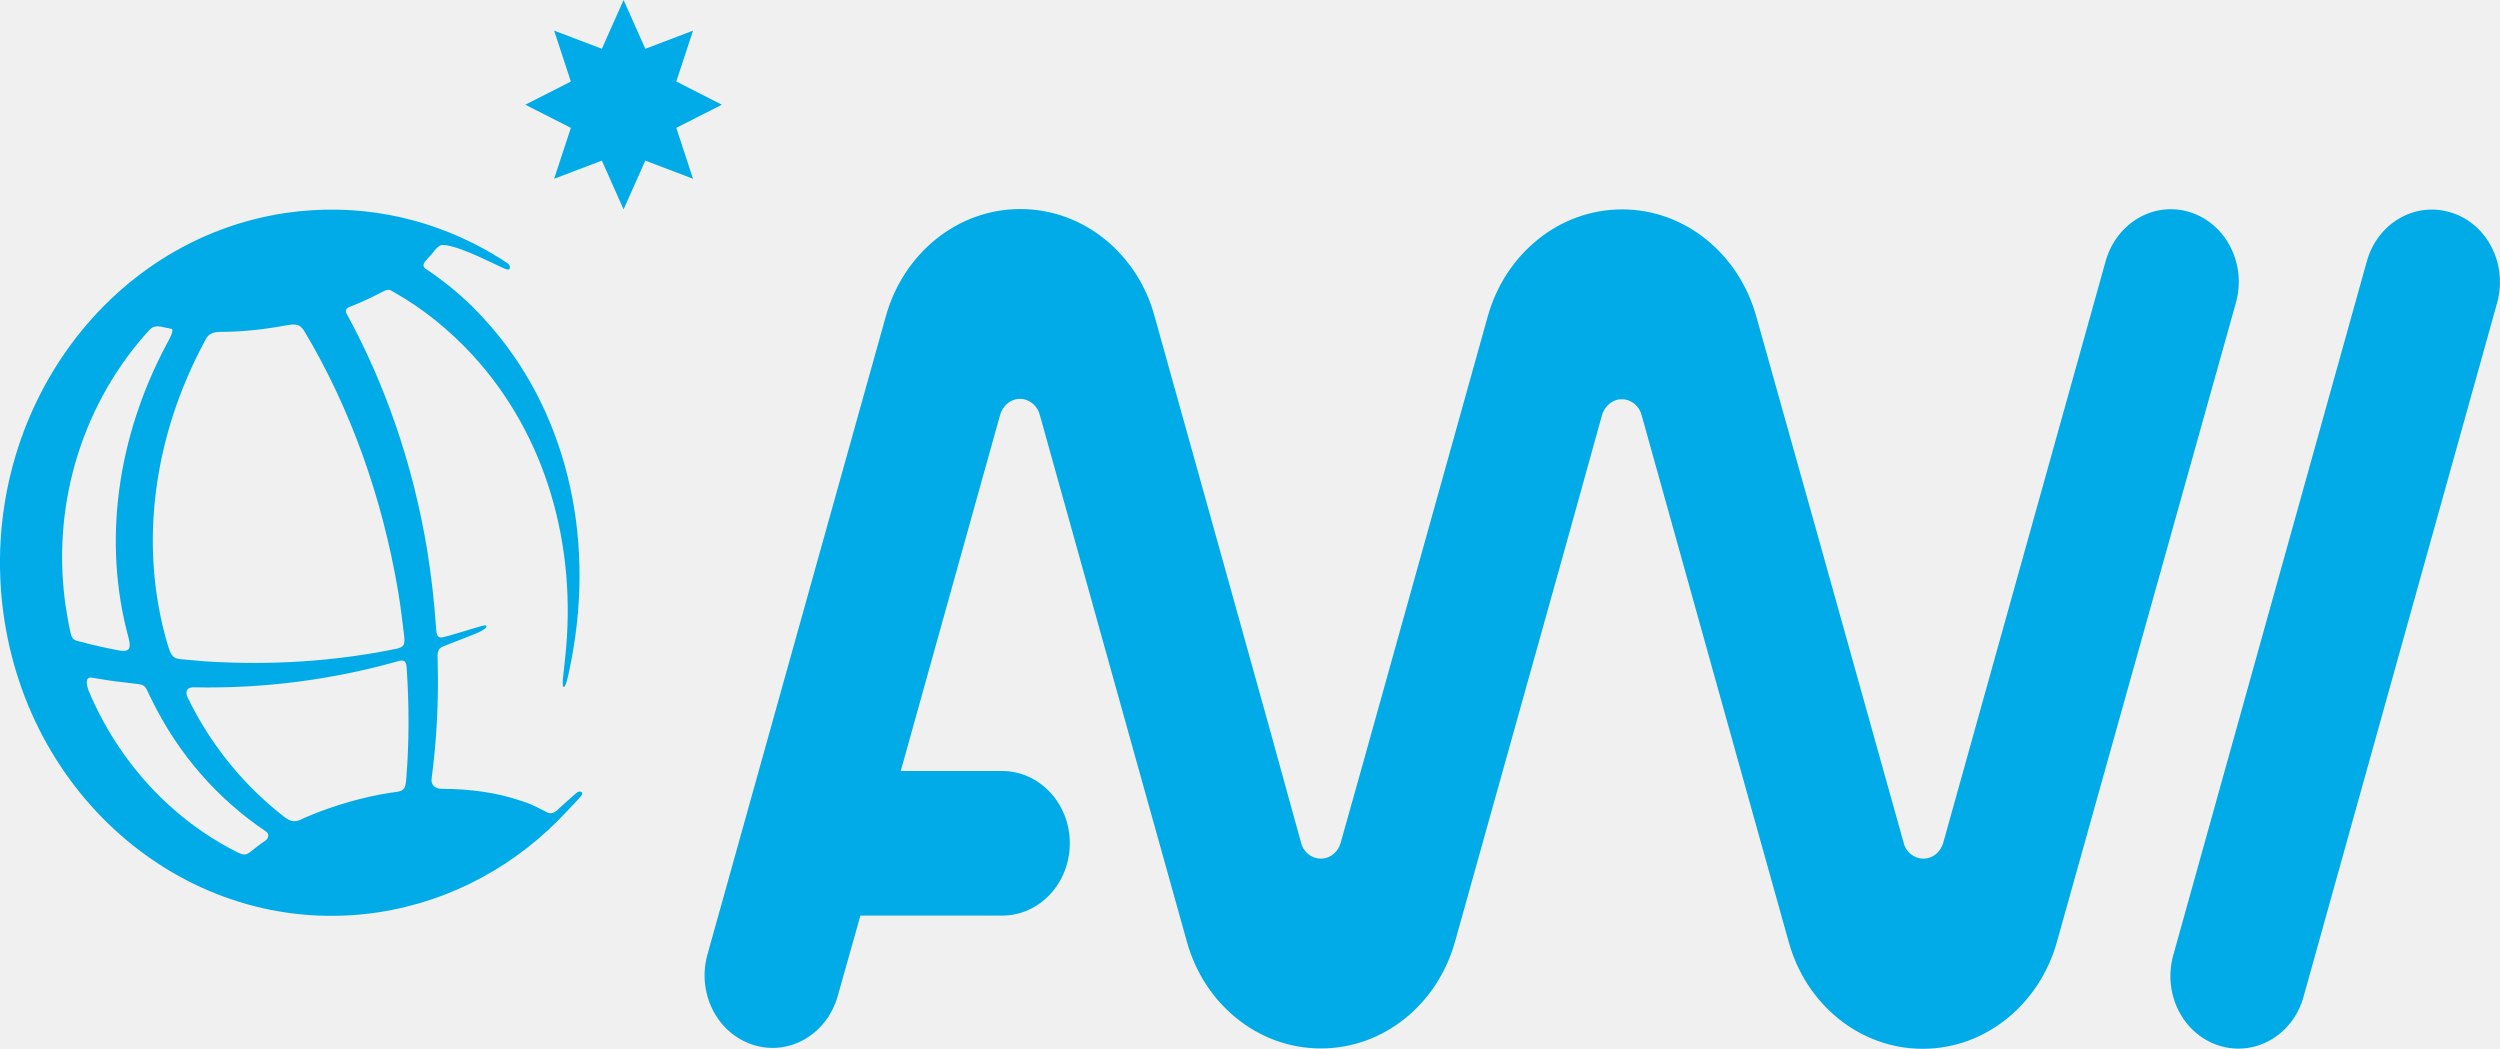
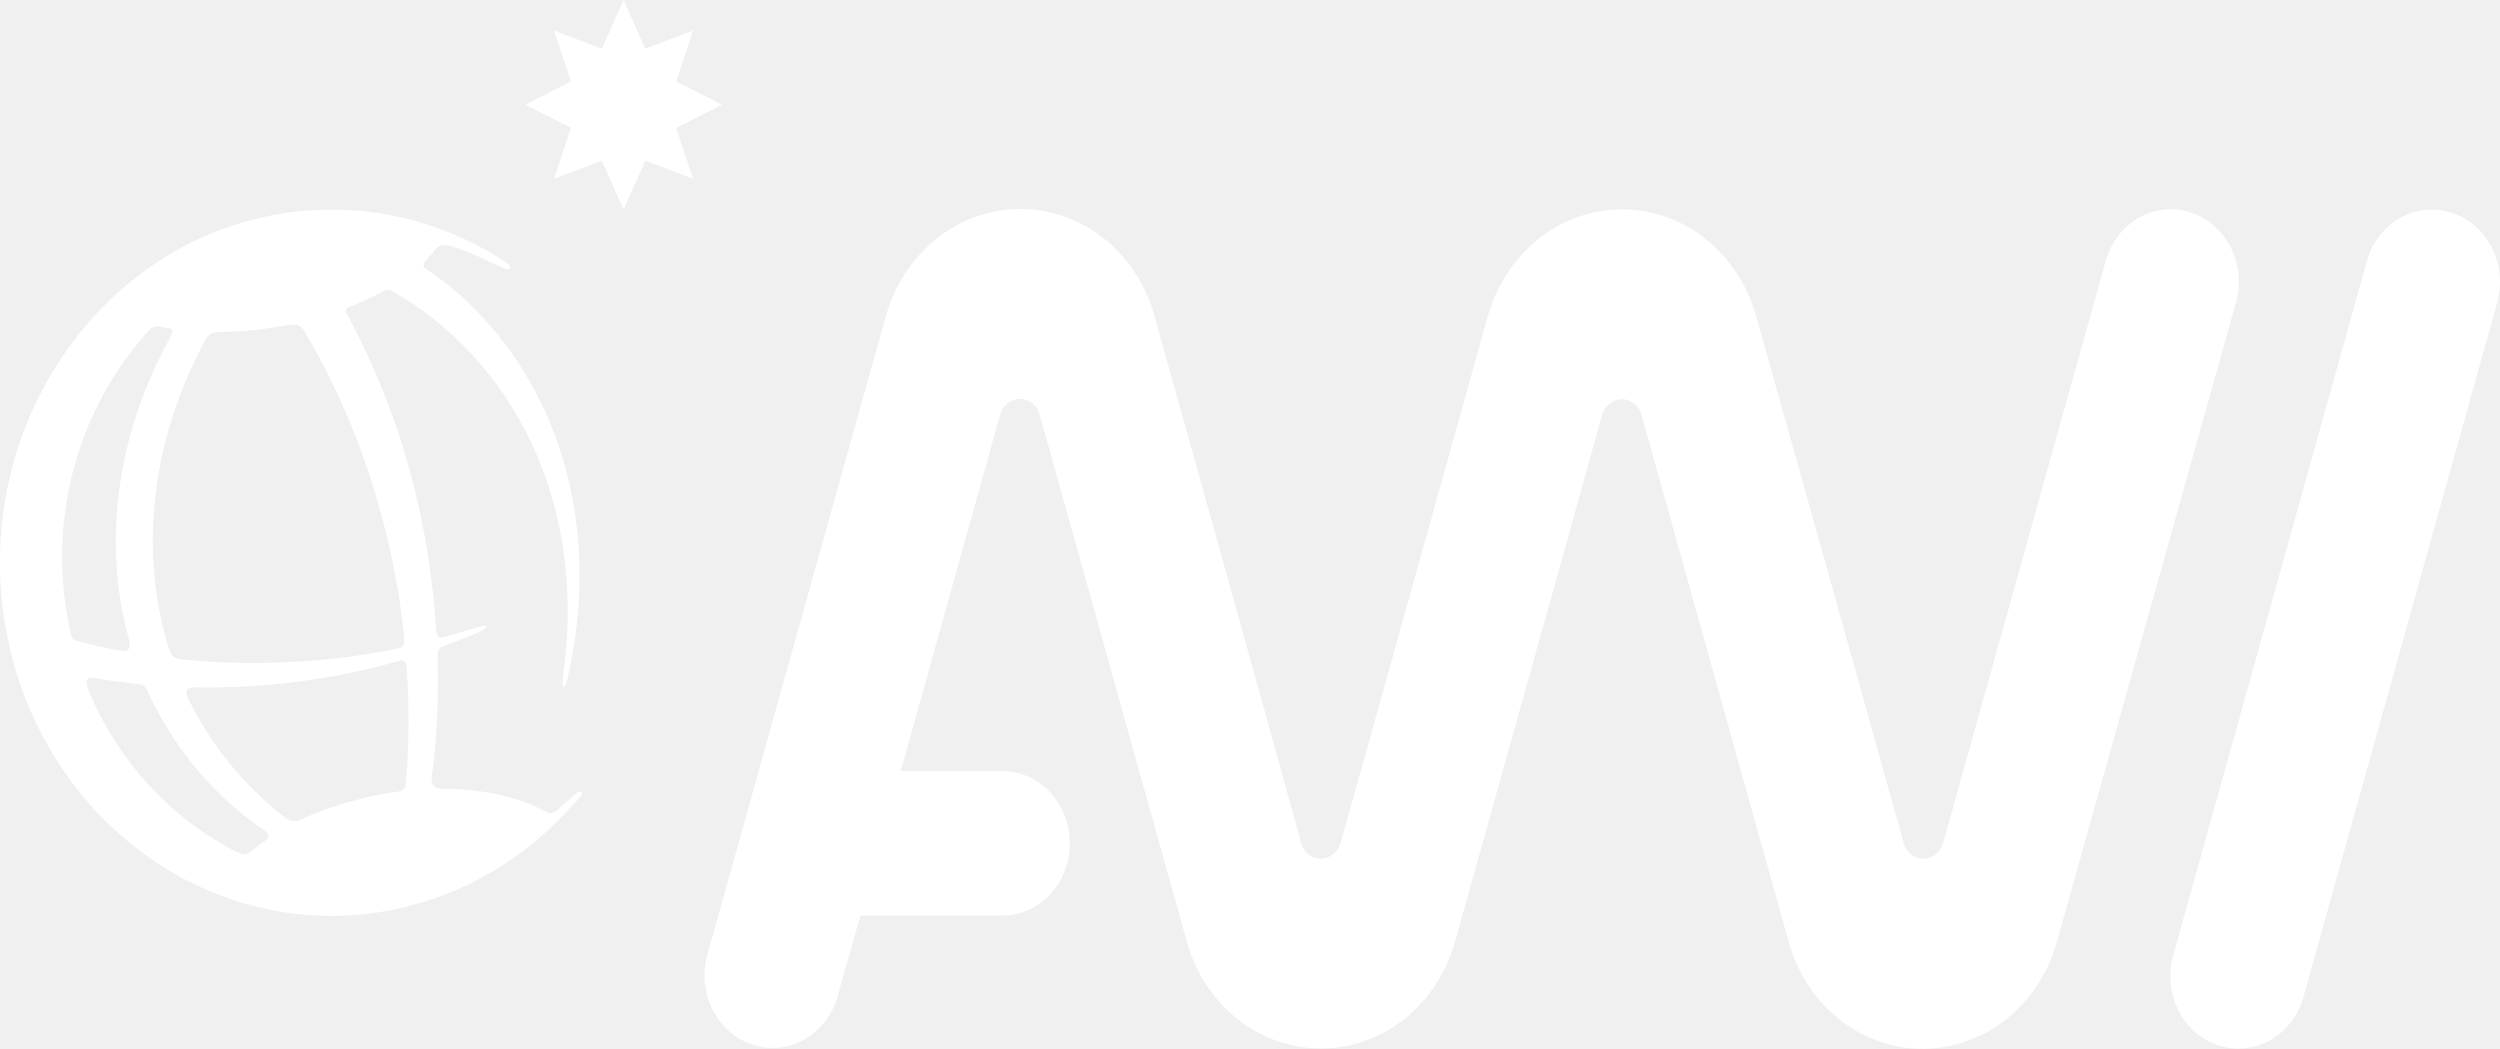
<svg xmlns="http://www.w3.org/2000/svg" version="1.1" id="Layer_1" x="0px" y="0px" viewBox="317.6 -26.8 702 294.5" style="enable-background:new 317.6 -26.8 702 294.5;" xml:space="preserve" width="702" height="294.5">
  <style type="text/css">
- 	.st0{fill:#00ABE8;}
+ 	.st0{fill:#fff;}
</style>
  <path class="st0" d="M1005.9,32.9c-10.1-3.2-20.7,2.9-23.7,13.7l-54.4,195c-2.9,10.8,2.8,22,12.9,25.2c10.1,3.2,20.7-2.9,23.7-13.6  l54.4-195C1021.8,47.4,1016,36,1005.9,32.9z M945.5,58c2.9-10.7-2.8-22-12.9-25.2c-10.1-3.2-20.6,2.9-23.7,13.6l-45.6,163.3  c-0.7,2.7-2.9,4.6-5.6,4.6s-5-1.9-5.6-4.6L828.7,126l0,0l-17.9-63.8C806,44.7,790.9,32,773.1,32c-17.8,0-32.8,12.6-37.7,29.9  L700,188.7l0,0l-5.9,21c-0.7,2.7-2.9,4.6-5.6,4.6s-5-1.9-5.6-4.6l-5.8-21l-2.5-9.1l-12.2-43.8L641.8,62  c-4.7-17.4-19.8-30.1-37.7-30.1c-17.8,0-32.8,12.6-37.7,29.9l-19.3,69l0,0l-30.9,110.6c-2.9,10.8,2.8,22,12.9,25.2  c10.1,3.2,20.6-2.9,23.7-13.6l6.4-22.7H599c10.5,0,19-9.1,19-20.3s-8.5-20.3-19-20.3h-28.5l0.3-1l27.6-98.9c0.7-2.6,2.9-4.6,5.6-4.6  s5,2,5.6,4.6l27.6,98.9l13.7,49c4.8,17.3,19.8,29.9,37.6,29.9c17.9,0,32.9-12.7,37.7-30.1l31.4-112.3l9.8-35.3  c0.7-2.6,2.9-4.6,5.6-4.6s5,2,5.6,4.6l27.6,98.9l0,0l13.7,49c4.8,17.3,19.8,29.9,37.6,29.9s32.9-12.7,37.7-30.1L945.5,58L945.5,58z   M520.3,2.6l-12.8-6.5l4.7-14.3l-13.4,5.1l-6.1-13.7l-6.1,13.7l-13.4-5.1l4.7,14.3l-12.8,6.5l12.8,6.5l-4.7,14.3l13.4-5.1l6.1,13.7  l6.1-13.7l13.4,5.1l-4.7-14.3L520.3,2.6z M460.2,47.2l-1.8-1.2c-1.8-1.1-3.4-2.1-4.9-2.9c-16.6-9.1-35.8-13-55.7-10.1  c-51,7.6-86.4,57.8-79.3,112c7.2,54.3,54.3,92,105.2,84.4c21-3.2,39.3-13.5,53.1-28.4c1.1-1.2,3.1-3.2,3.9-4.2  c1.1-1.3-0.4-1.8-1.4-0.8c-0.8,0.7-3.2,2.8-4.5,4c-0.7,0.7-1.9,2-3.4,1.4c-0.1,0-2.6-1.4-3.8-1.9c-1.4-0.7-2.7-1.1-4.2-1.6  c-6.3-2.1-13.8-3.2-21.8-3.2c-1.6,0-3.1-0.9-2.8-2.9c1.4-10.6,2-21.6,1.7-32.8c0-2.2-0.4-3.6,1.8-4.4c1.8-0.7,3.6-1.4,5.4-2.1  c2.8-1.1,6.4-2.4,6.5-3.4c0-0.7-1.4-0.1-6.8,1.5c-1.8,0.5-3.5,1.1-5.3,1.5c-1.3,0.4-1.9-0.3-2-1.9c-0.5-7.3-1.3-14.8-2.5-22.2  c-4-24.6-12-47.1-22.5-66.4c-0.5-0.8-0.7-1.7,0.6-2.2c3.4-1.3,6.5-2.8,9.4-4.3c1.7-0.9,2-0.5,3.2,0.2c8,4.5,15.3,10.4,21.9,17.5  c20.9,22.7,29.5,53.8,26.1,85.1c-0.4,4.3-1.1,8-0.4,8.2s1.7-5.2,2.2-7.9c6.6-34.7-1.4-70.3-24.6-95.5c-4.6-5.1-9.7-9.4-15-13.1  c-1.4-1-3.1-1.4-1-3.6l0.8-0.9c0.3-0.3,0.7-0.7,1.2-1.4l0.5-0.6c0.4-0.4,1-1,1.7-1.1c1.1-0.1,4,0.4,10.2,3.2  c6.2,2.8,7.6,3.7,8.4,3.7C460.8,49,461.1,47.8,460.2,47.2z M397.3,202.5c-11-8.6-20.2-19.6-26.8-33l-0.2-0.4c-0.9-2,0-3,1.9-2.9  c19.7,0.4,38.8-2.2,56.7-7.2c1.9-0.6,2.8-0.5,2.9,1.8c0.7,10.5,0.7,20.8-0.1,30.8c-0.2,2.8-0.4,3.7-3,4c-1.4,0.2-2.9,0.4-4.4,0.7  c-7.7,1.5-14.9,3.8-21.3,6.6C400.7,204.1,399.5,204.2,397.3,202.5z M343.5,163.5c2.9,0.5,5.9,1,8.9,1.3l3.3,0.4  c2.7,0.3,2.6,0.5,4,3.5l0.4,0.8c7.6,15.6,18.7,28.1,32.2,37.2c0.9,0.6,0.8,1.8-0.1,2.5c-1.5,1-2.9,2.1-4.3,3.2c-1.2,1-2,0.9-3.5,0.2  c-18.4-9.2-33.4-25.2-41.9-45.4C341.5,164.5,341.9,163.2,343.5,163.5z M364.3,70c-13.7,25.8-18,55.2-10.6,82.3  c0.7,2.8,0.4,4-2.4,3.6c-3.7-0.7-7.4-1.5-11.1-2.5c-2.3-0.6-2.4-0.4-3.2-4.4c-0.4-2.2-0.8-4.3-1.1-6.5c-3.9-29.2,5.7-57,23.6-76.6  c0.5-0.5,1.3-1.3,3.1-1l3,0.6C366.8,65.6,365.1,68.5,364.3,70z M429.4,139.3c0.7,4.2,1.2,8.4,1.7,12.6c0.2,2.3,0,3-2.3,3.5  c-17.1,3.5-35.1,4.7-53.7,3.5c-2.3-0.2-4.5-0.4-6.8-0.6c-2-0.2-2.7-0.9-3.6-4c-8.3-28-4-58.7,10.5-85.5c0.4-0.7,1-2.4,4.1-2.4  c5.8,0,12-0.6,18.4-1.8l0.7-0.1c2.7-0.5,3.7,0,4.9,2.1C415.6,87.3,424.8,112,429.4,139.3z" />
</svg>
